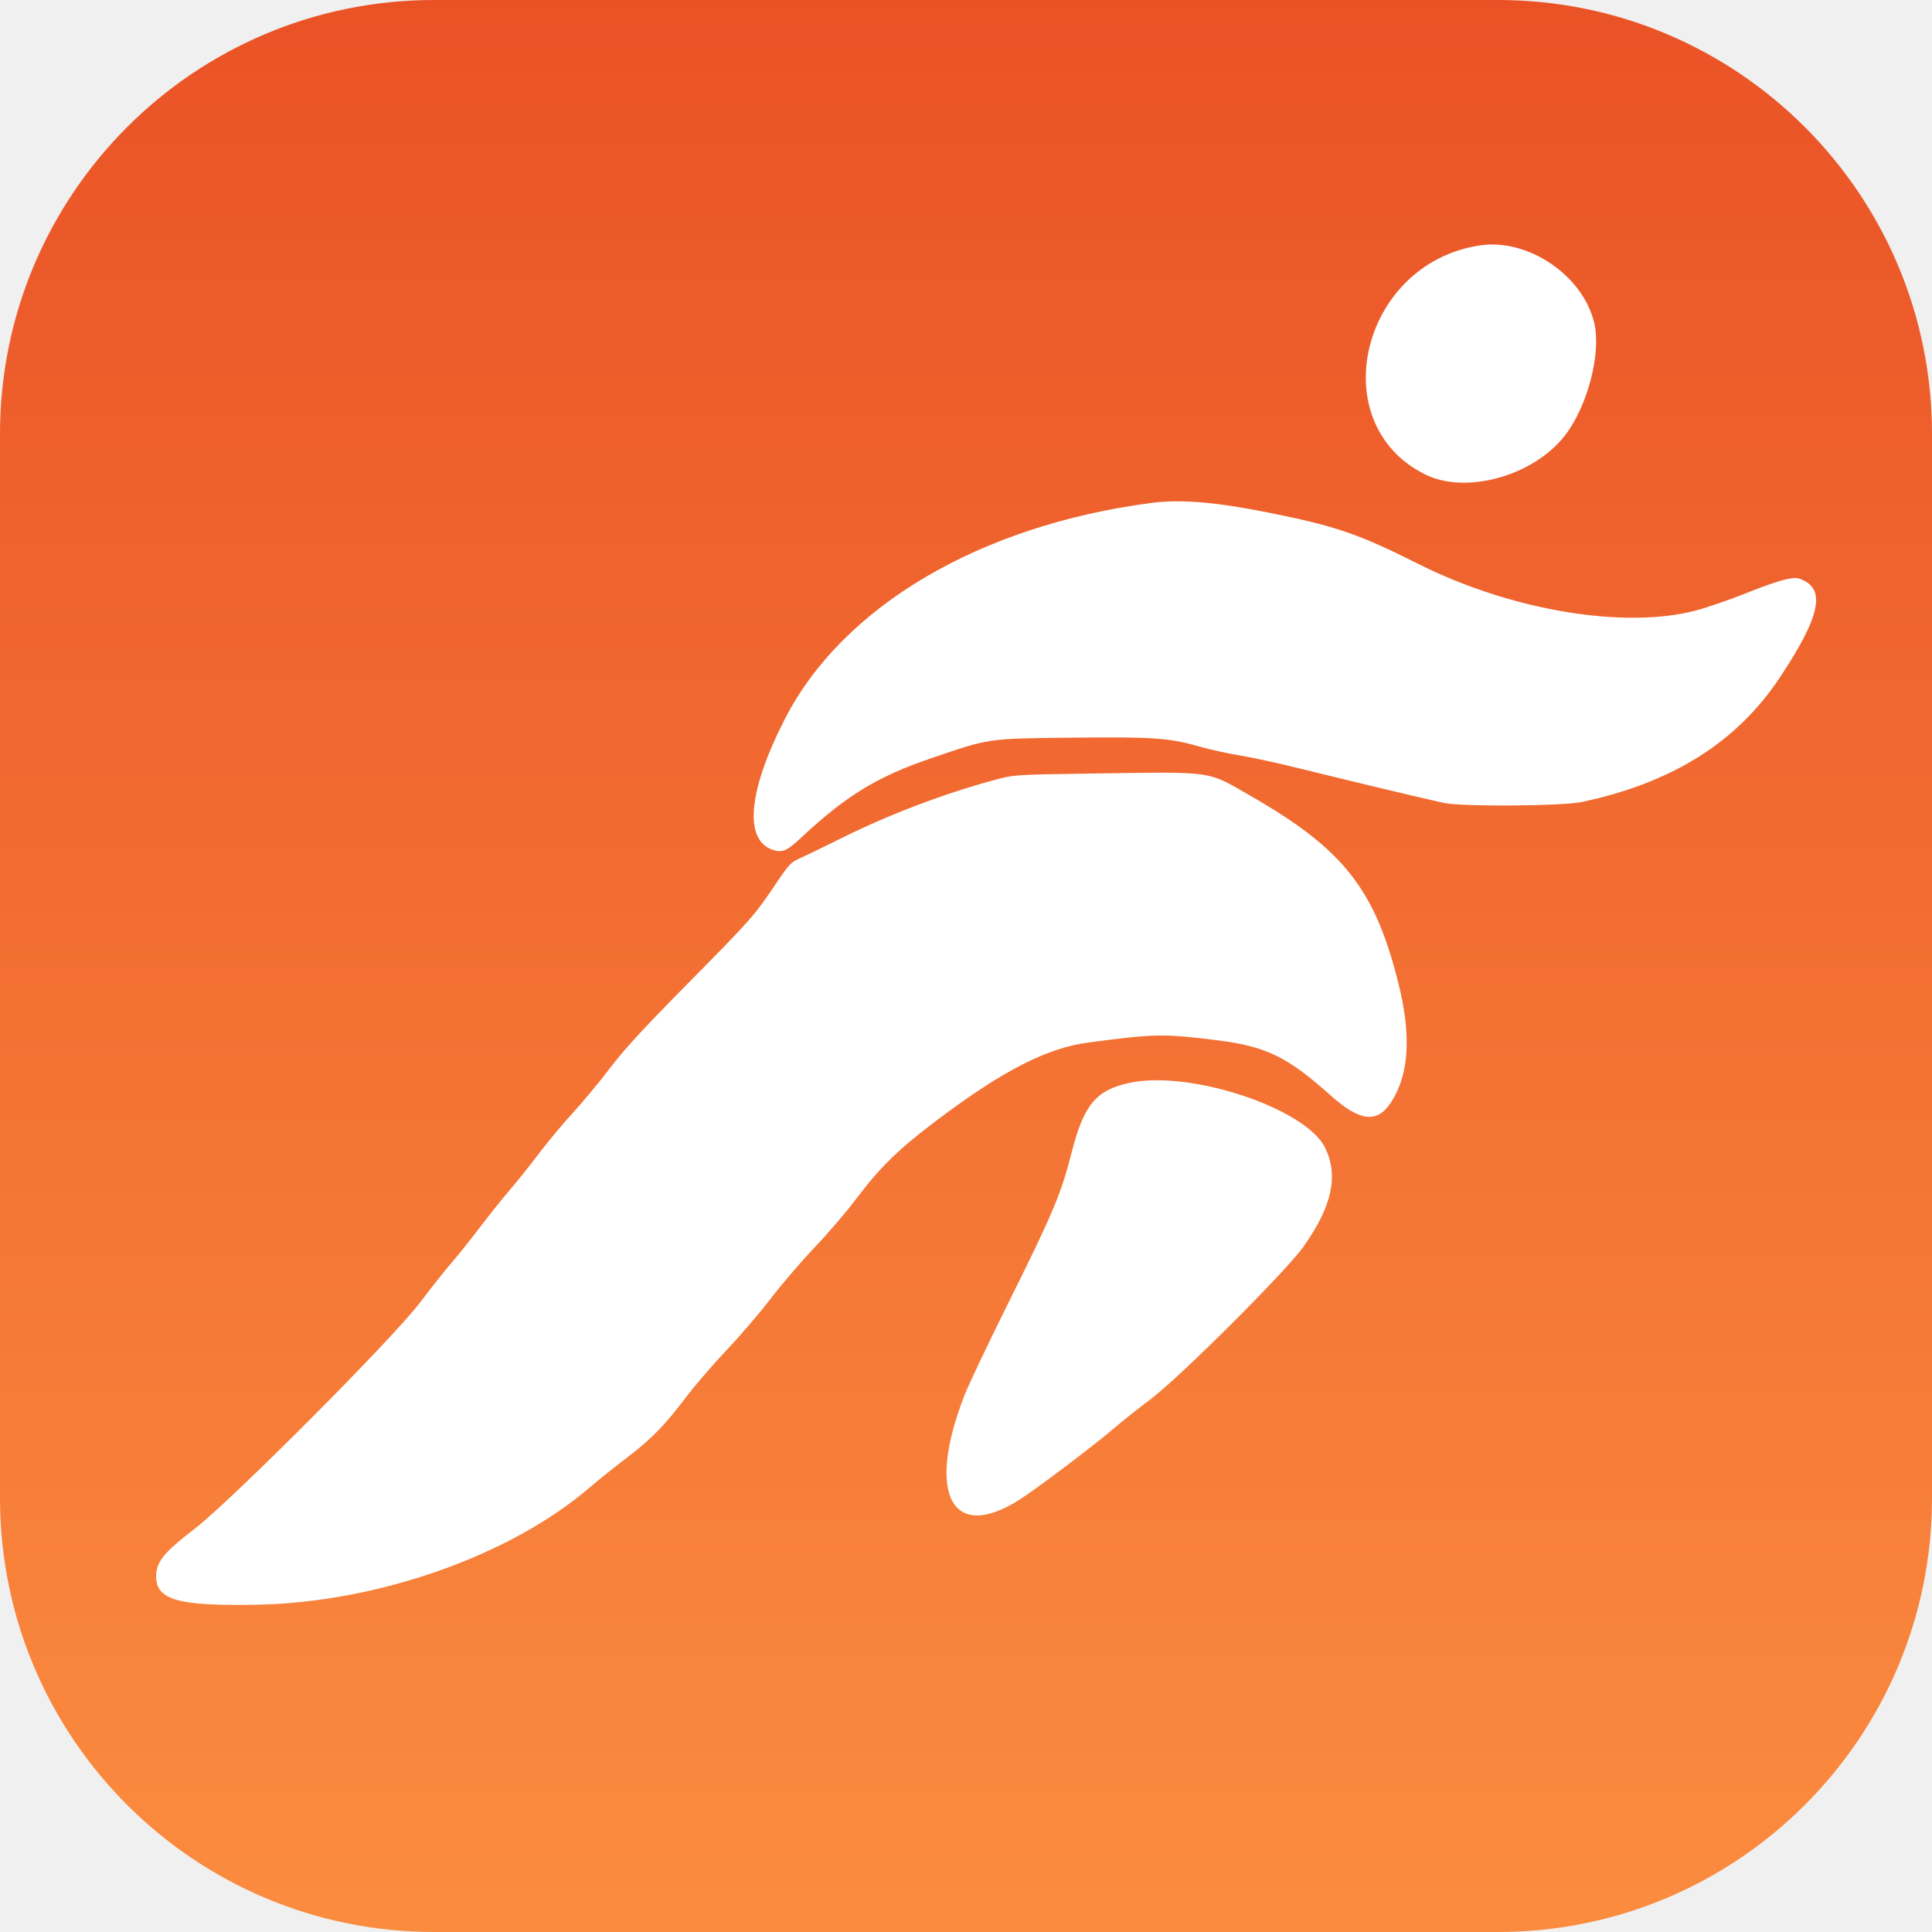
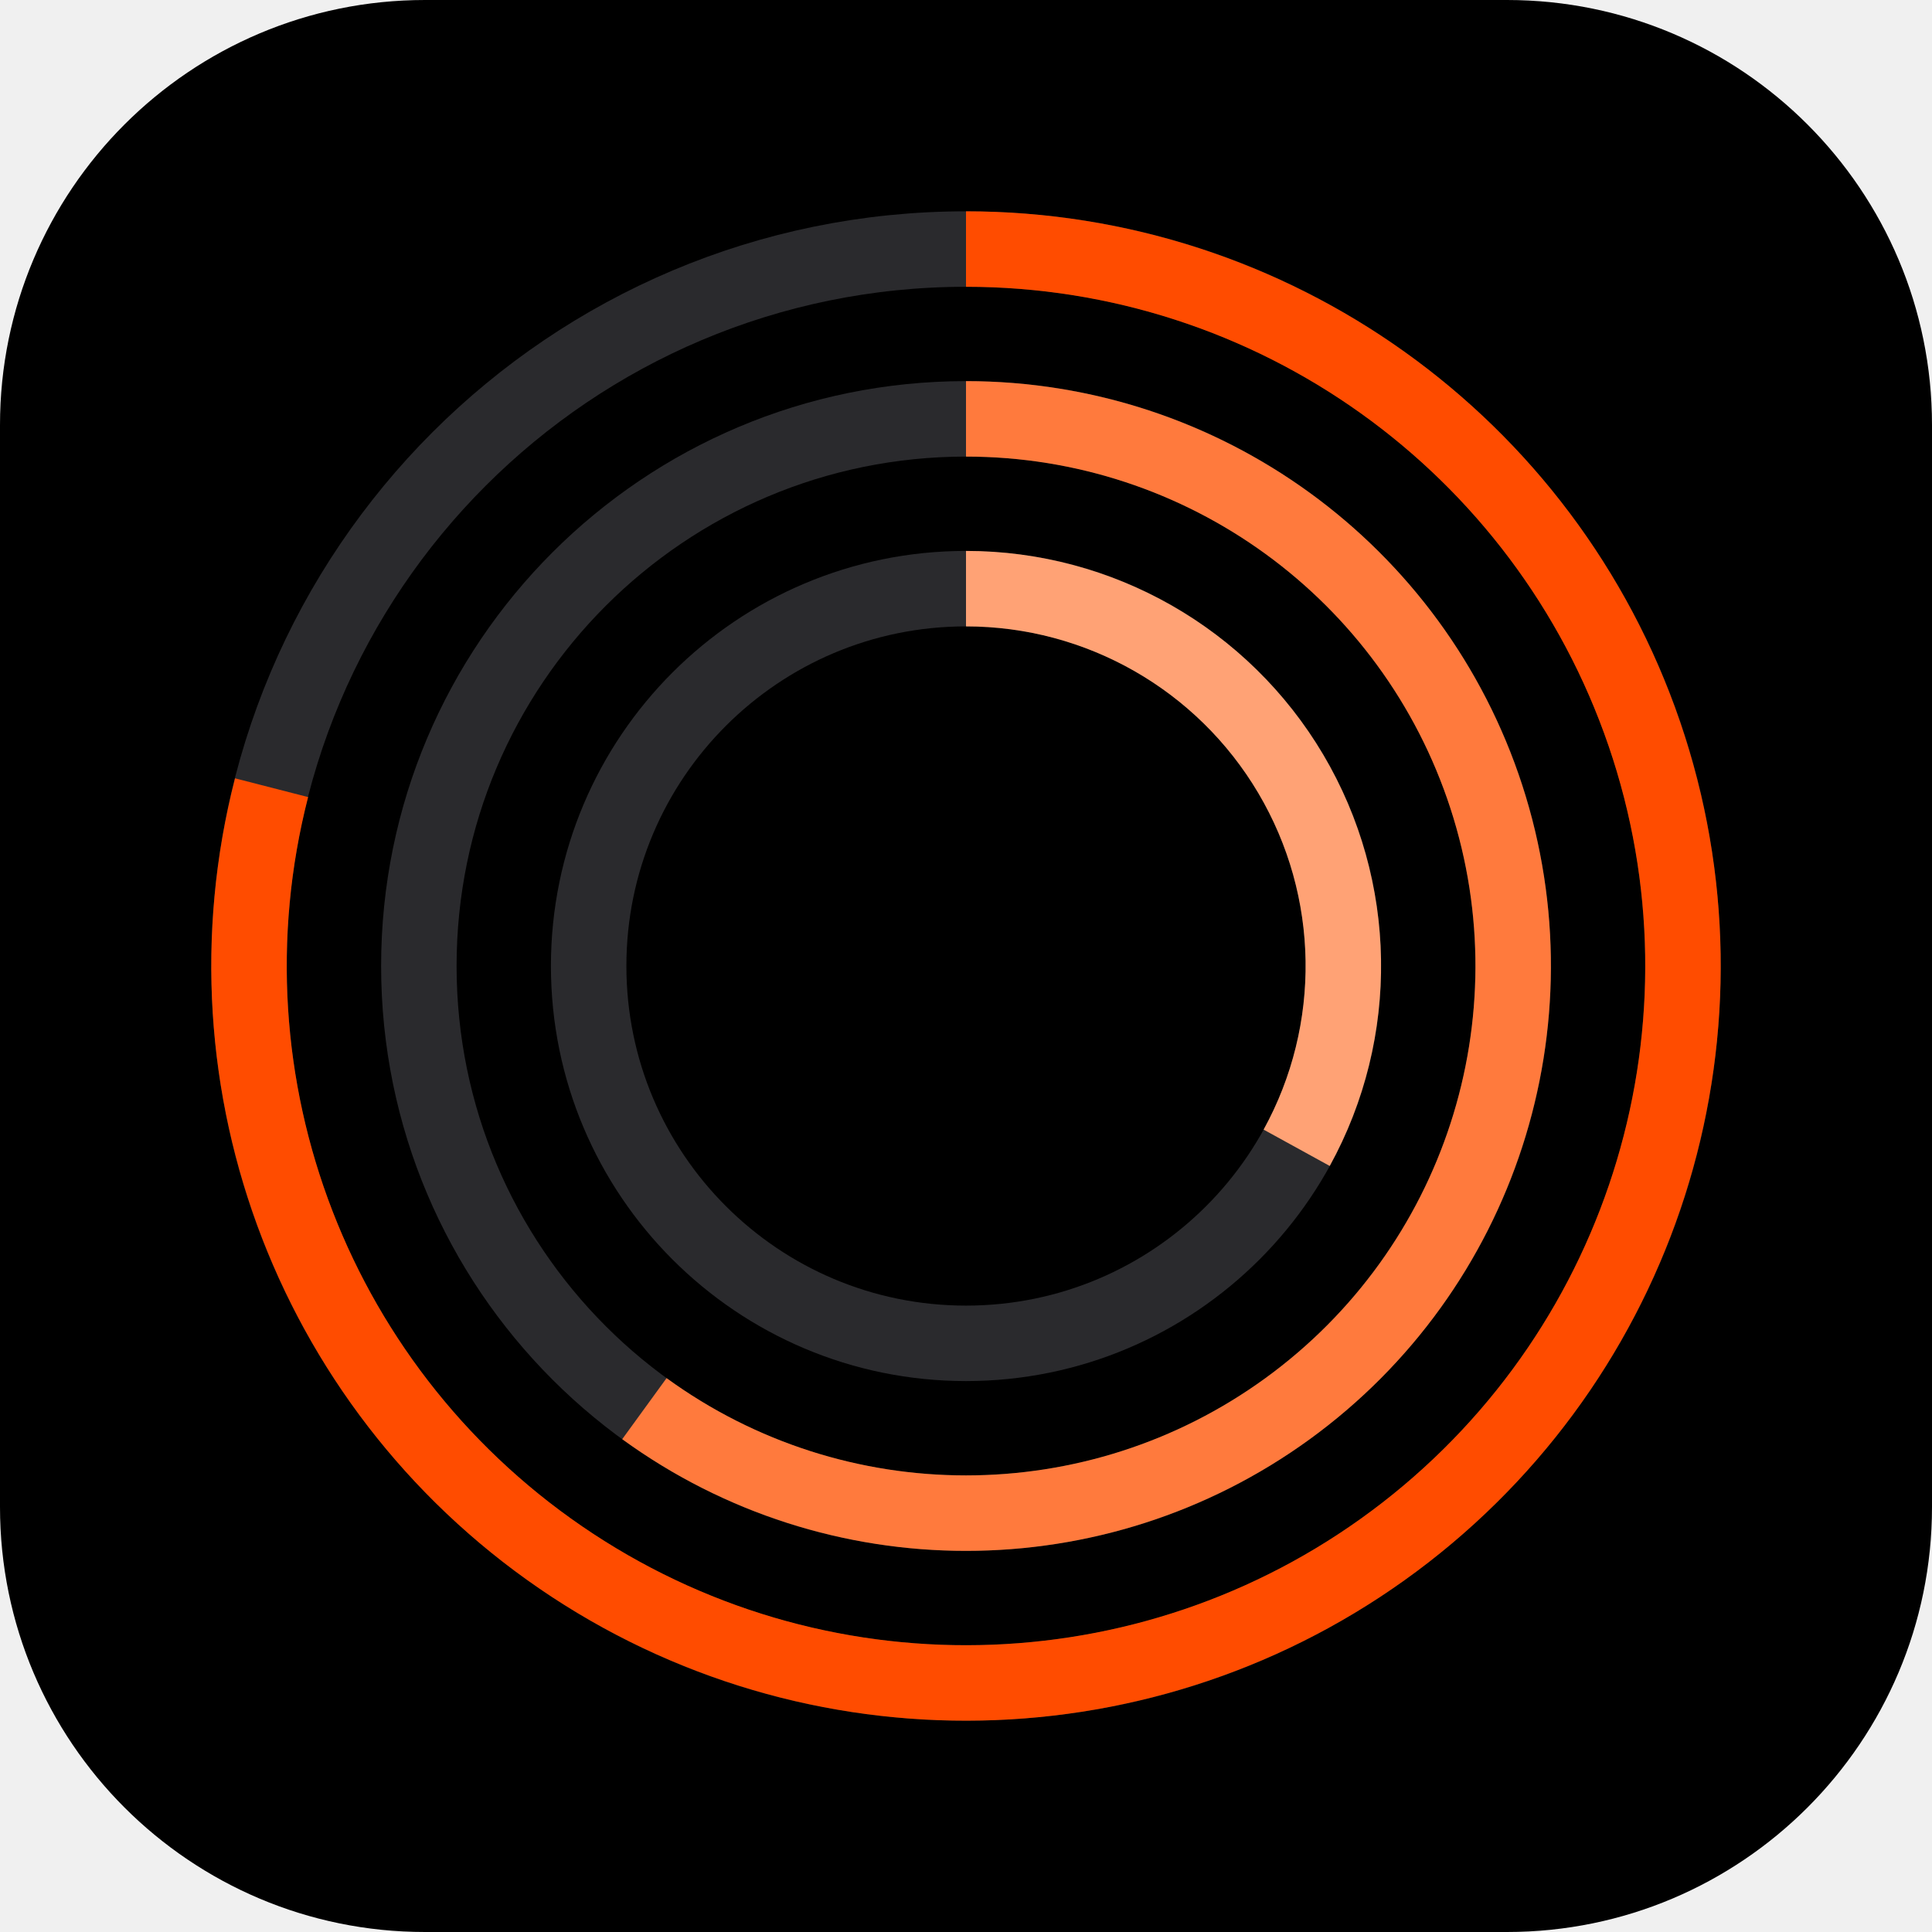
- <svg xmlns="http://www.w3.org/2000/svg" viewBox="0 0 1064 1064">
-   <defs>
-     <linearGradient id="g" x1="0" y1="0" x2="0" y2="1">
-       <stop offset="0" stop-color="#EA5226" />
-       <stop offset="1" stop-color="#FB8C3F" />
-     </linearGradient>
-   </defs>
-   <rect width="1064" height="1064" rx="239" fill="url(#g)" />
-   <path transform="translate(-24 44)" fill="#FFFFFF" fill-rule="evenodd" d="M 839.245 91.125 C 773.560 100.750, 752.269 189.154, 808.862 217.282 C 831.205 228.387, 868.048 218.294, 885.502 196.287 C 898.138 180.356, 905.970 150.741, 901.999 133.905 C 895.837 107.779, 865.717 87.245, 839.245 91.125 M 658 232.977 C 563.327 245.426, 487.772 290.086, 456.039 352.352 C 435.967 391.738, 433.558 418.739, 449.641 424.046 C 454.746 425.731, 457.433 424.605, 464.832 417.677 C 489.908 394.196, 507.036 383.723, 537.149 373.460 C 569.112 362.565, 567.717 362.769, 613.726 362.258 C 658.707 361.758, 668.038 362.388, 684 367.003 C 689.775 368.673, 699.921 370.917, 706.546 371.989 C 713.172 373.062, 728.472 376.397, 740.546 379.400 C 767.543 386.114, 811.396 396.581, 819.500 398.246 C 829.656 400.332, 884.424 399.939, 895 397.703 C 944.966 387.143, 980.609 364.735, 1004.282 329 C 1027.106 294.546, 1029.941 279.554, 1014.577 274.556 C 1011.248 273.473, 1002.403 275.954, 985.683 282.662 C 976.782 286.233, 964.325 290.528, 958 292.206 C 918.692 302.636, 856.223 292.207, 805.486 266.747 C 772.186 250.036, 759.809 245.775, 723.230 238.425 C 693.578 232.466, 674.192 230.847, 658 232.977 M 624.500 382.013 C 582.500 382.619, 582.500 382.619, 571 385.741 C 543.484 393.212, 513.735 404.526, 487.993 417.309 C 477.813 422.364, 467.161 427.519, 464.320 428.764 C 459.590 430.838, 458.462 432.058, 450.918 443.264 C 439.452 460.299, 437.509 462.490, 401.960 498.500 C 378.161 522.607, 367.742 533.953, 359.718 544.500 C 353.860 552.200, 344.709 563.225, 339.384 569 C 334.059 574.775, 325.668 584.837, 320.738 591.359 C 315.808 597.881, 308.608 606.881, 304.739 611.359 C 300.870 615.837, 293.670 624.837, 288.739 631.359 C 283.808 637.881, 276.612 646.881, 272.747 651.359 C 268.883 655.837, 260.976 665.800, 255.177 673.500 C 240.541 692.933, 151.697 782.128, 131.397 797.767 C 114.034 811.144, 109.995 816.138, 110.004 824.218 C 110.018 837.153, 122.107 840.544, 165.378 839.753 C 231.768 838.538, 304.836 812.846, 348.592 775.331 C 353.491 771.131, 362.675 763.759, 369 758.949 C 382.876 748.397, 389.821 741.312, 401.789 725.500 C 406.785 718.900, 416.939 707.108, 424.354 699.296 C 431.769 691.483, 442.566 678.883, 448.349 671.296 C 454.131 663.708, 464.968 651.068, 472.432 643.208 C 479.896 635.347, 490.130 623.422, 495.176 616.708 C 508.711 598.696, 518.934 588.731, 540.500 572.527 C 576.548 545.442, 600.624 533.145, 623.524 530.123 C 660.301 525.270, 664.464 525.200, 694.500 528.927 C 721.116 532.230, 733.064 538.027, 756.496 559.006 C 772.854 573.651, 782.267 574.861, 789.923 563.302 C 800.025 548.052, 801.403 526.550, 794.143 497.500 C 781.138 445.468, 763.841 423.592, 712.401 394.119 C 688.210 380.258, 693.700 381.015, 624.500 382.013 M 646 552.362 C 627.502 556.381, 620.823 564.481, 614.074 591.080 C 608.462 613.198, 603.776 624.367, 580.334 671.500 C 568.845 694.600, 557.587 718.234, 555.316 724.021 C 533.729 779.033, 548.206 806.018, 586.141 781.477 C 595.840 775.203, 626.886 751.719, 636.975 743.025 C 641.636 739.008, 650.861 731.678, 657.475 726.735 C 673.504 714.755, 732.375 656.027, 741.914 642.500 C 757.575 620.293, 761.227 603.732, 753.870 588.296 C 743.462 566.459, 679.377 545.112, 646 552.362" />
+ <svg xmlns="http://www.w3.org/2000/svg" viewBox="0 0 512 512">
+   <rect width="512" height="512" rx="112.64" fill="#000" />
+   <g fill="none" stroke-width="20" stroke-linecap="butt">
+     <g stroke="#2A2A2D">
+       <circle cx="256" cy="256" r="190" />
+       <circle cx="256" cy="256" r="145" />
+       <circle cx="256" cy="256" r="100" />
+     </g>
+     <path d="M256 66 A190 190 0 1 1 71.969 208.749" stroke="#FF4C00" />
+     <path d="M256 111 A145 145 0 1 1 170.771 373.307" stroke="#FF7A3D" />
+     <path d="M256 156 A100 100 0 0 1 343.631 304.175" stroke="#FFA275" />
+   </g>
</svg>
